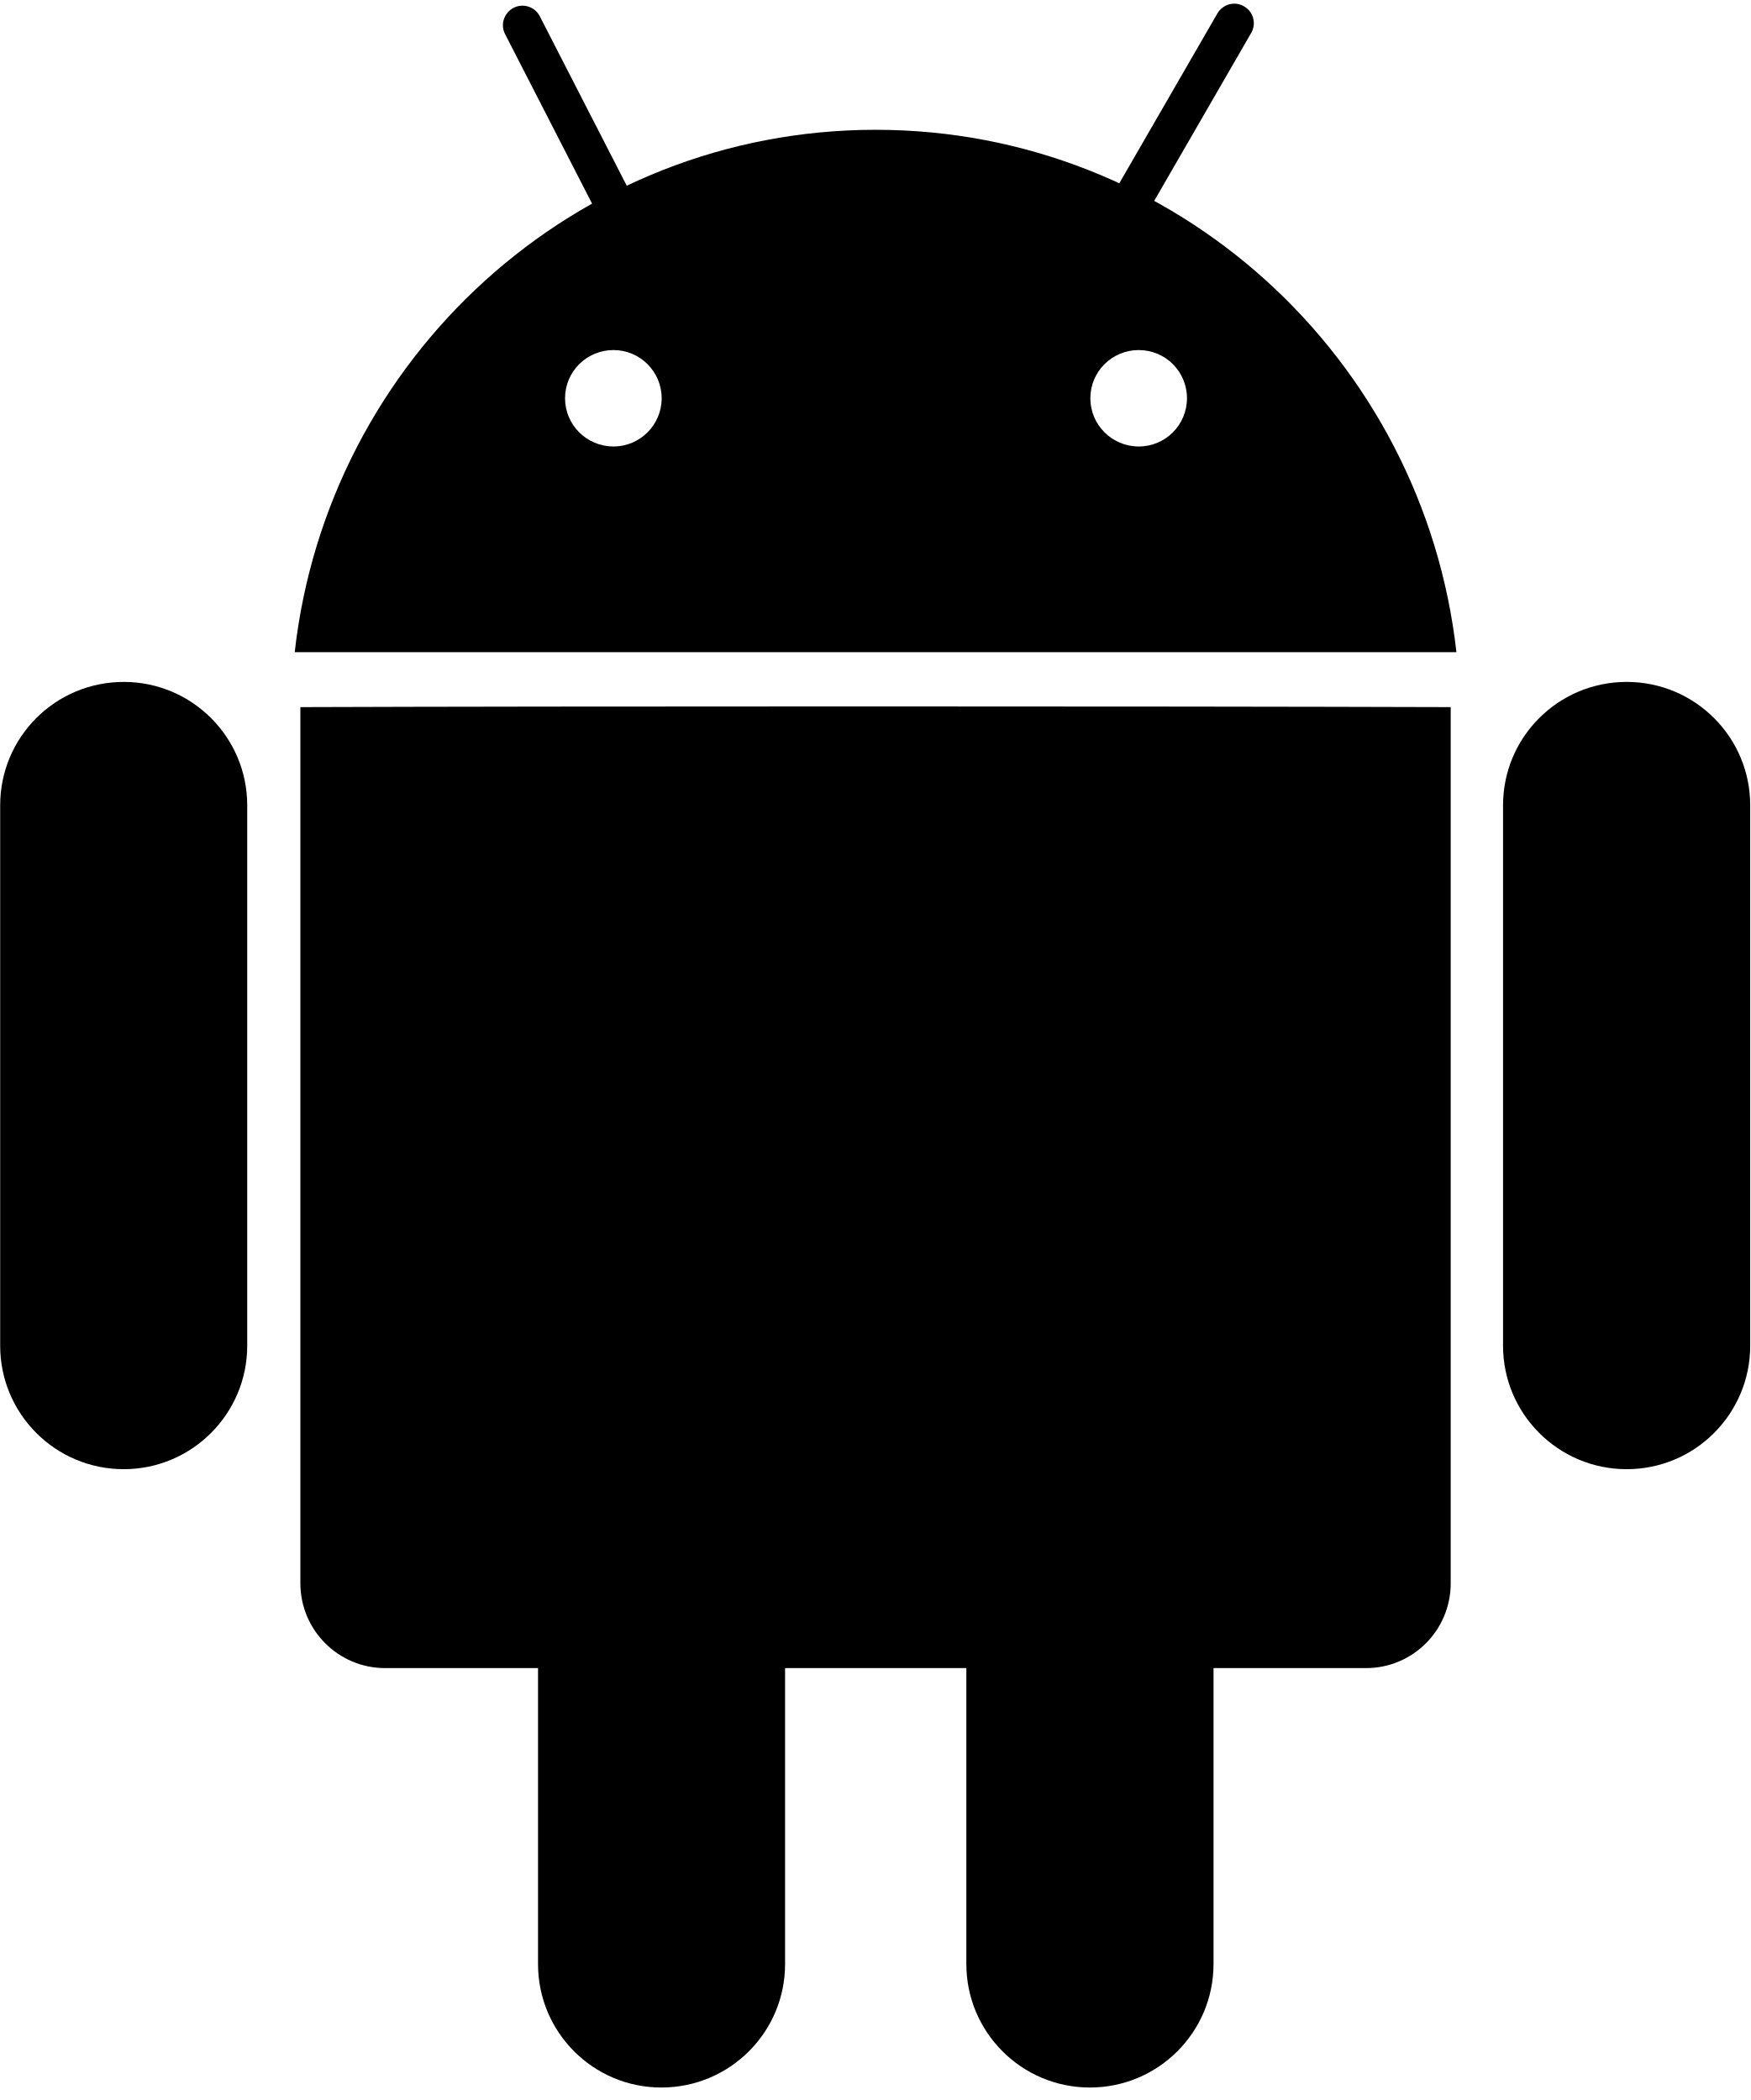
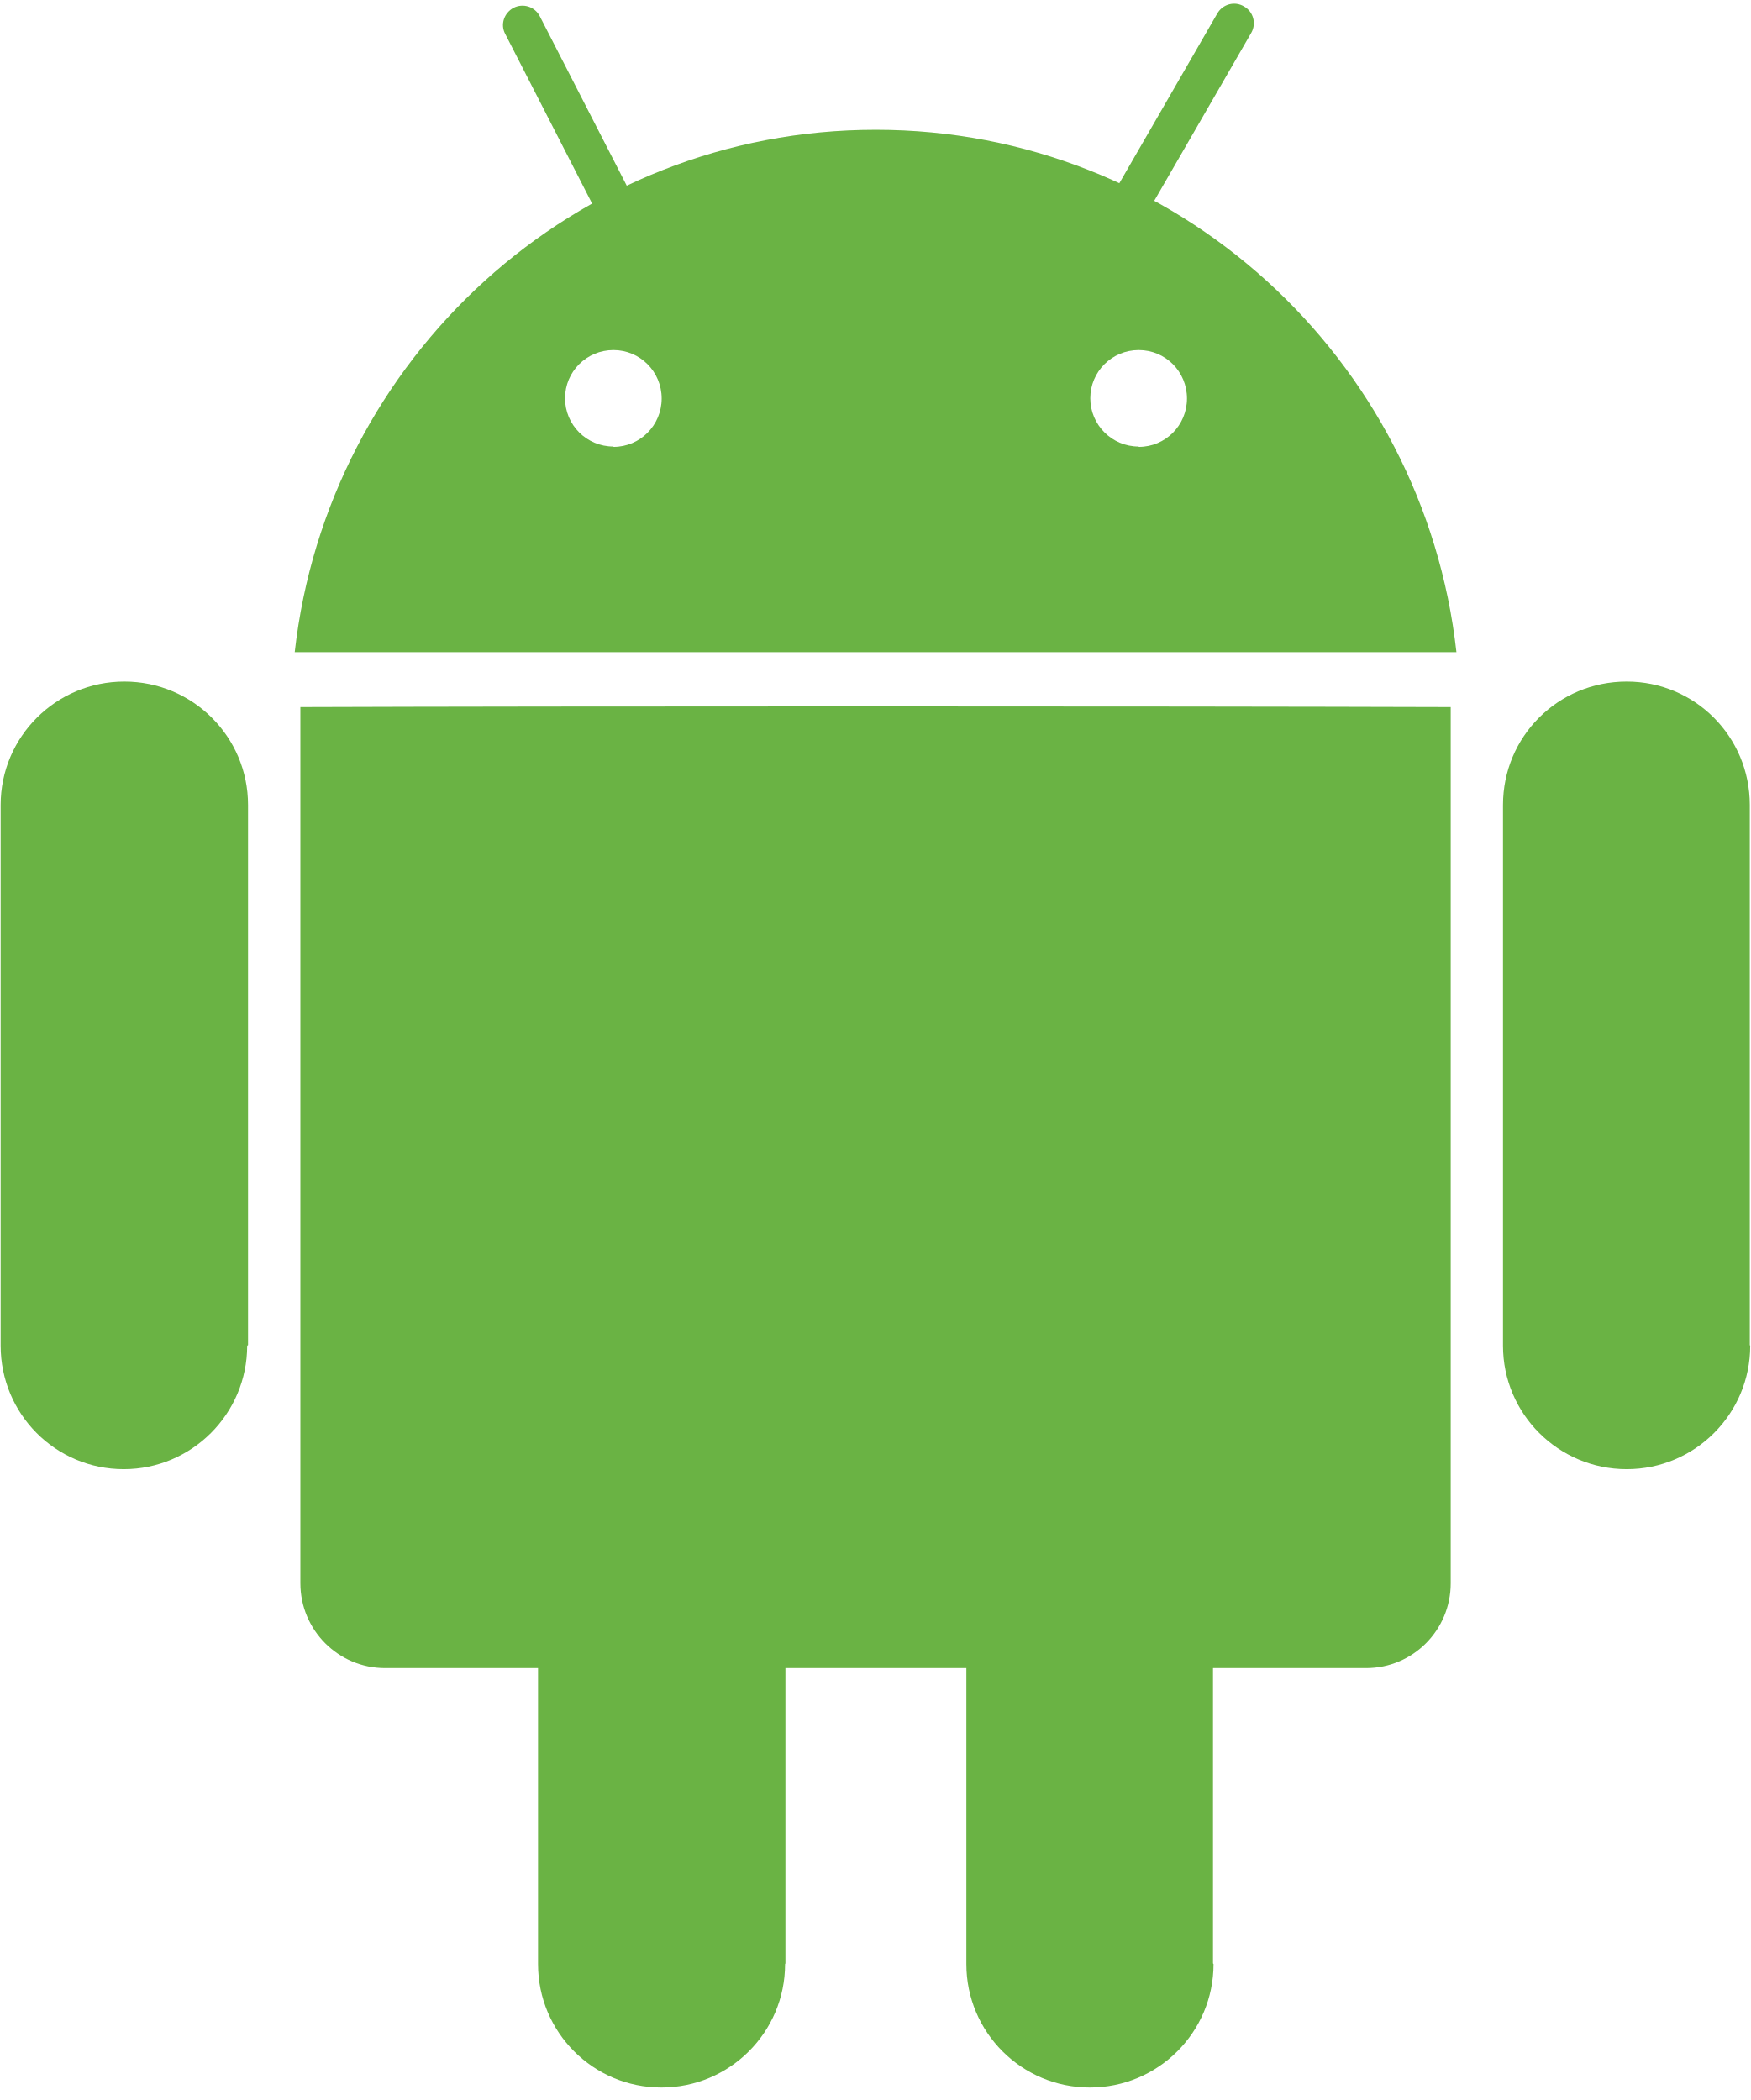
- <svg xmlns="http://www.w3.org/2000/svg" width="30px" height="36px" viewBox="0 0 30 36" version="1.1">
-   <defs />
-   <g id="Page-1" stroke="none" stroke-width="1" fill="none" fill-rule="evenodd">
-     <g id="Artboard" fill="#000000">
-       <g id="android">
-         <path d="M24.863,27.142 C24.863,27.944 24.216,28.596 23.412,28.596 L6.6,28.596 C5.798,28.596 5.148,27.944 5.148,27.142 L5.148,12.122 C9.555,12.106 19.835,12.106 24.863,12.122 L24.863,27.142 Z" id="Shape" />
-         <path d="M11.376,4.421 C11.459,4.584 11.396,4.788 11.231,4.872 L11.231,4.872 C11.067,4.955 10.864,4.89 10.781,4.726 L8.656,0.584 C8.571,0.419 8.639,0.22 8.802,0.134 L8.802,0.134 C8.966,0.05 9.168,0.115 9.252,0.28 L11.376,4.421 L11.376,4.421 Z" id="Shape" />
-         <path d="M19.116,4.596 C19.024,4.756 18.819,4.811 18.658,4.716 L18.658,4.716 C18.498,4.626 18.444,4.421 18.537,4.261 L20.864,0.231 C20.957,0.071 21.162,0.014 21.321,0.109 L21.321,0.109 C21.482,0.2 21.536,0.405 21.444,0.564 L19.116,4.596 L19.116,4.596 Z" id="Shape" />
-         <path d="M29.996,23.069 C29.996,24.237 29.05,25.186 27.879,25.186 L27.879,25.186 C26.709,25.186 25.76,24.238 25.76,23.069 L25.76,13.806 C25.76,12.636 26.708,11.69 27.879,11.69 L27.879,11.69 C29.049,11.69 29.996,12.636 29.996,13.806 L29.996,23.069 Z" id="Shape" />
-         <path d="M4.237,23.069 C4.237,24.237 3.288,25.186 2.121,25.186 L2.121,25.186 C0.95,25.186 0.003,24.238 0.003,23.069 L0.003,13.806 C0.003,12.636 0.949,11.69 2.121,11.69 L2.121,11.69 C3.288,11.69 4.237,12.636 4.237,13.806 L4.237,23.069 Z" id="Shape" />
-         <path d="M13.455,33.67 C13.455,34.838 12.507,35.786 11.335,35.786 L11.335,35.786 C10.167,35.786 9.221,34.839 9.221,33.67 L9.221,24.407 C9.221,23.239 10.167,22.289 11.335,22.289 L11.335,22.289 C12.506,22.289 13.455,23.239 13.455,24.407 L13.455,33.67 Z" id="Shape" />
-         <path d="M20.798,33.67 C20.798,34.838 19.85,35.786 18.679,35.786 L18.679,35.786 C17.511,35.786 16.562,34.839 16.562,33.67 L16.562,24.407 C16.562,23.239 17.51,22.289 18.679,22.289 L18.679,22.289 C19.849,22.289 20.798,23.239 20.798,24.407 L20.798,33.67 Z" id="Shape" />
-         <path d="M15.006,2.225 C9.857,2.225 5.617,6.143 5.051,11.18 L24.961,11.18 C24.396,6.143 20.158,2.225 15.006,2.225 L15.006,2.225 Z M10.514,7.654 C10.055,7.654 9.684,7.284 9.684,6.827 C9.684,6.37 10.055,6.001 10.514,6.001 C10.969,6.001 11.34,6.37 11.34,6.827 C11.34,7.284 10.969,7.654 10.514,7.654 Z M19.516,7.654 C19.058,7.654 18.687,7.284 18.687,6.827 C18.687,6.37 19.058,6.001 19.516,6.001 C19.975,6.001 20.343,6.37 20.343,6.827 C20.343,7.284 19.975,7.654 19.516,7.654 Z" id="Shape" />
-       </g>
-     </g>
+ <svg xmlns="http://www.w3.org/2000/svg" viewBox="0 0 30 36">
+   <g fill="#6ab344" fill-rule="evenodd">
+     <path d="M24.863 27.142c0 .802-.647 1.454-1.45 1.454H6.6c-.802 0-1.452-.652-1.452-1.454v-15.02c4.407-.016 14.687-.016 19.715 0v15.02zM11.376 4.42c.083.164.02.368-.145.452-.16.083-.36.018-.45-.146L8.66.584C8.57.42 8.64.22 8.802.134c.164-.084.366-.02.45.146l2.124 4.14zm7.74.176c-.092.16-.297.215-.458.12-.16-.09-.214-.295-.12-.455L20.863.23c.093-.16.298-.216.457-.12.162.09.216.295.124.454l-2.328 4.032zm10.88 18.474c0 1.167-.946 2.116-2.117 2.116-1.17 0-2.12-.948-2.12-2.117V13.8c0-1.17.94-2.116 2.12-2.116 1.17 0 2.11.945 2.11 2.115v9.26zm-25.76 0c0 1.167-.95 2.116-2.115 2.116-1.17 0-2.11-.948-2.11-2.117V13.8c0-1.17.95-2.116 2.12-2.116 1.17 0 2.12.945 2.12 2.115v9.26z" />
+     <path d="M13.455 33.67c0 1.168-.948 2.116-2.12 2.116-1.168 0-2.114-.947-2.114-2.116v-9.263c0-1.168.95-2.118 2.12-2.118 1.17 0 2.12.95 2.12 2.11v9.26zm7.343 0c0 1.168-.948 2.116-2.12 2.116-1.167 0-2.116-.947-2.116-2.116v-9.263c0-1.168.948-2.118 2.117-2.118 1.17 0 2.11.95 2.11 2.11v9.26zM15.006 2.225c-5.15 0-9.39 3.918-9.955 8.955h19.91c-.56-5.037-4.8-8.955-9.95-8.955zm-4.492 5.43c-.46 0-.83-.37-.83-.828 0-.457.37-.826.83-.826.455 0 .826.37.826.83 0 .46-.37.83-.826.83zm9.002 0c-.458 0-.83-.37-.83-.828 0-.457.372-.826.83-.826.46 0 .827.37.827.83 0 .46-.368.83-.827.83z" />
  </g>
</svg>
